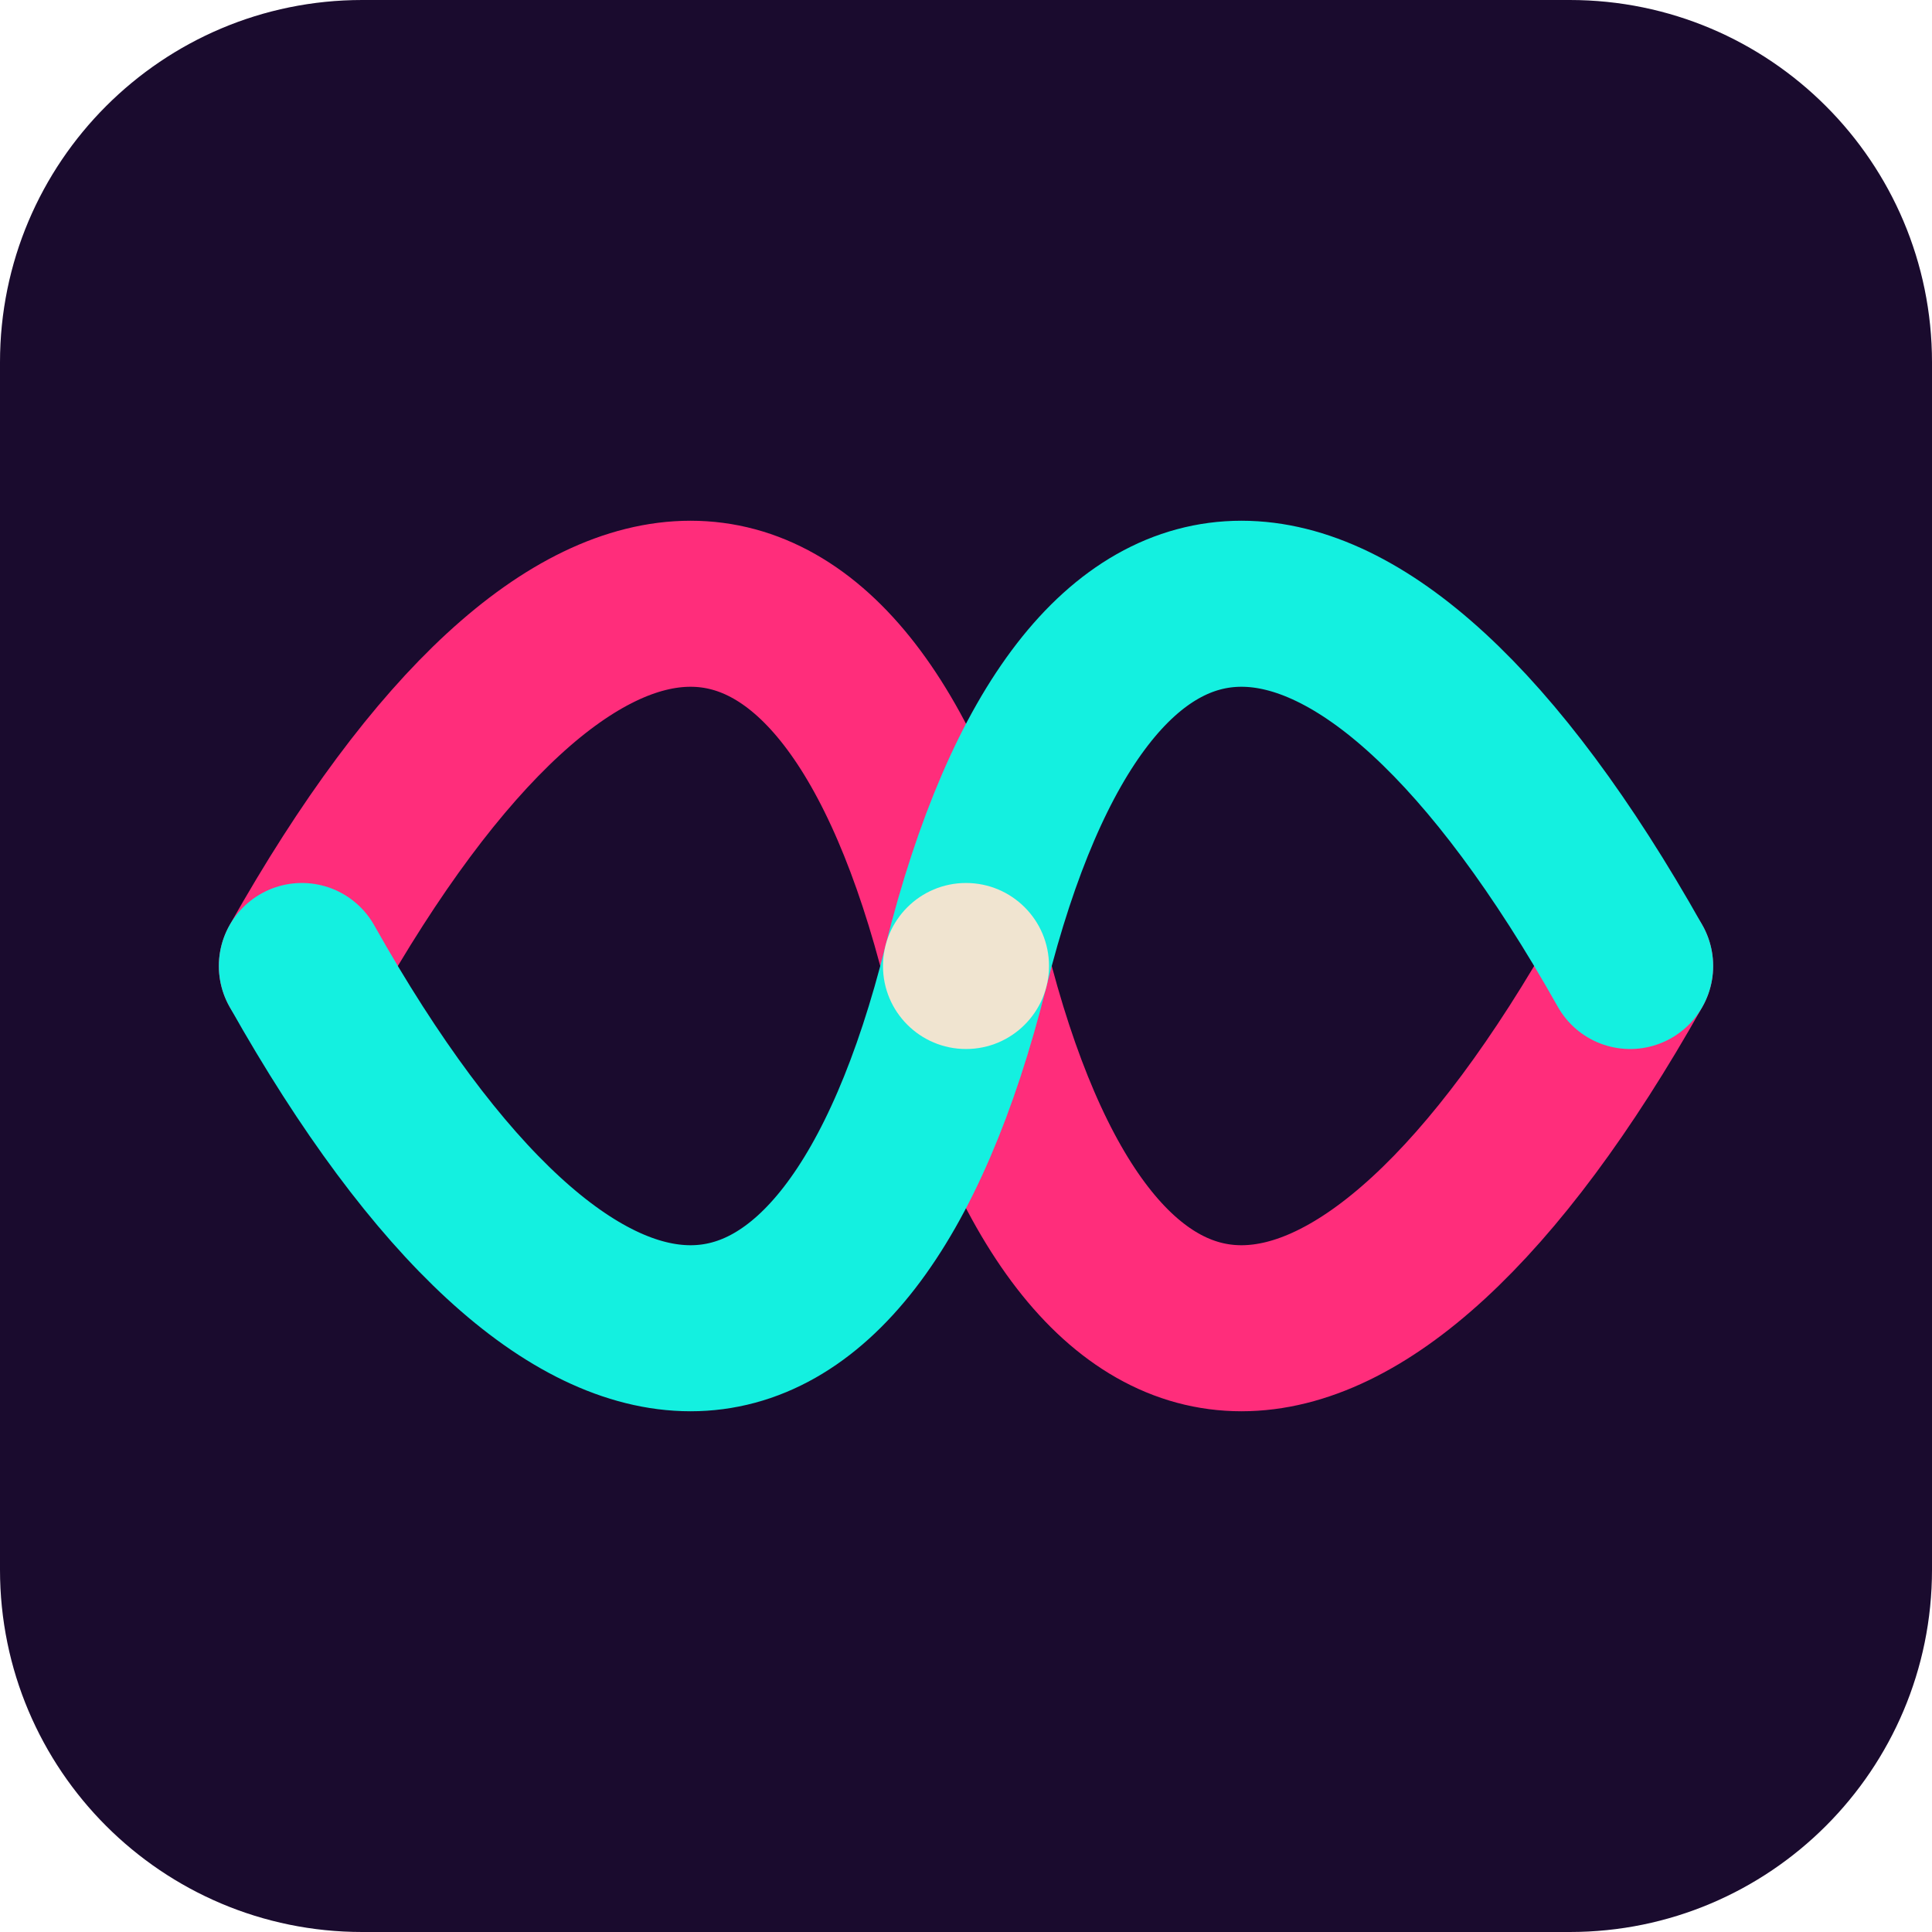
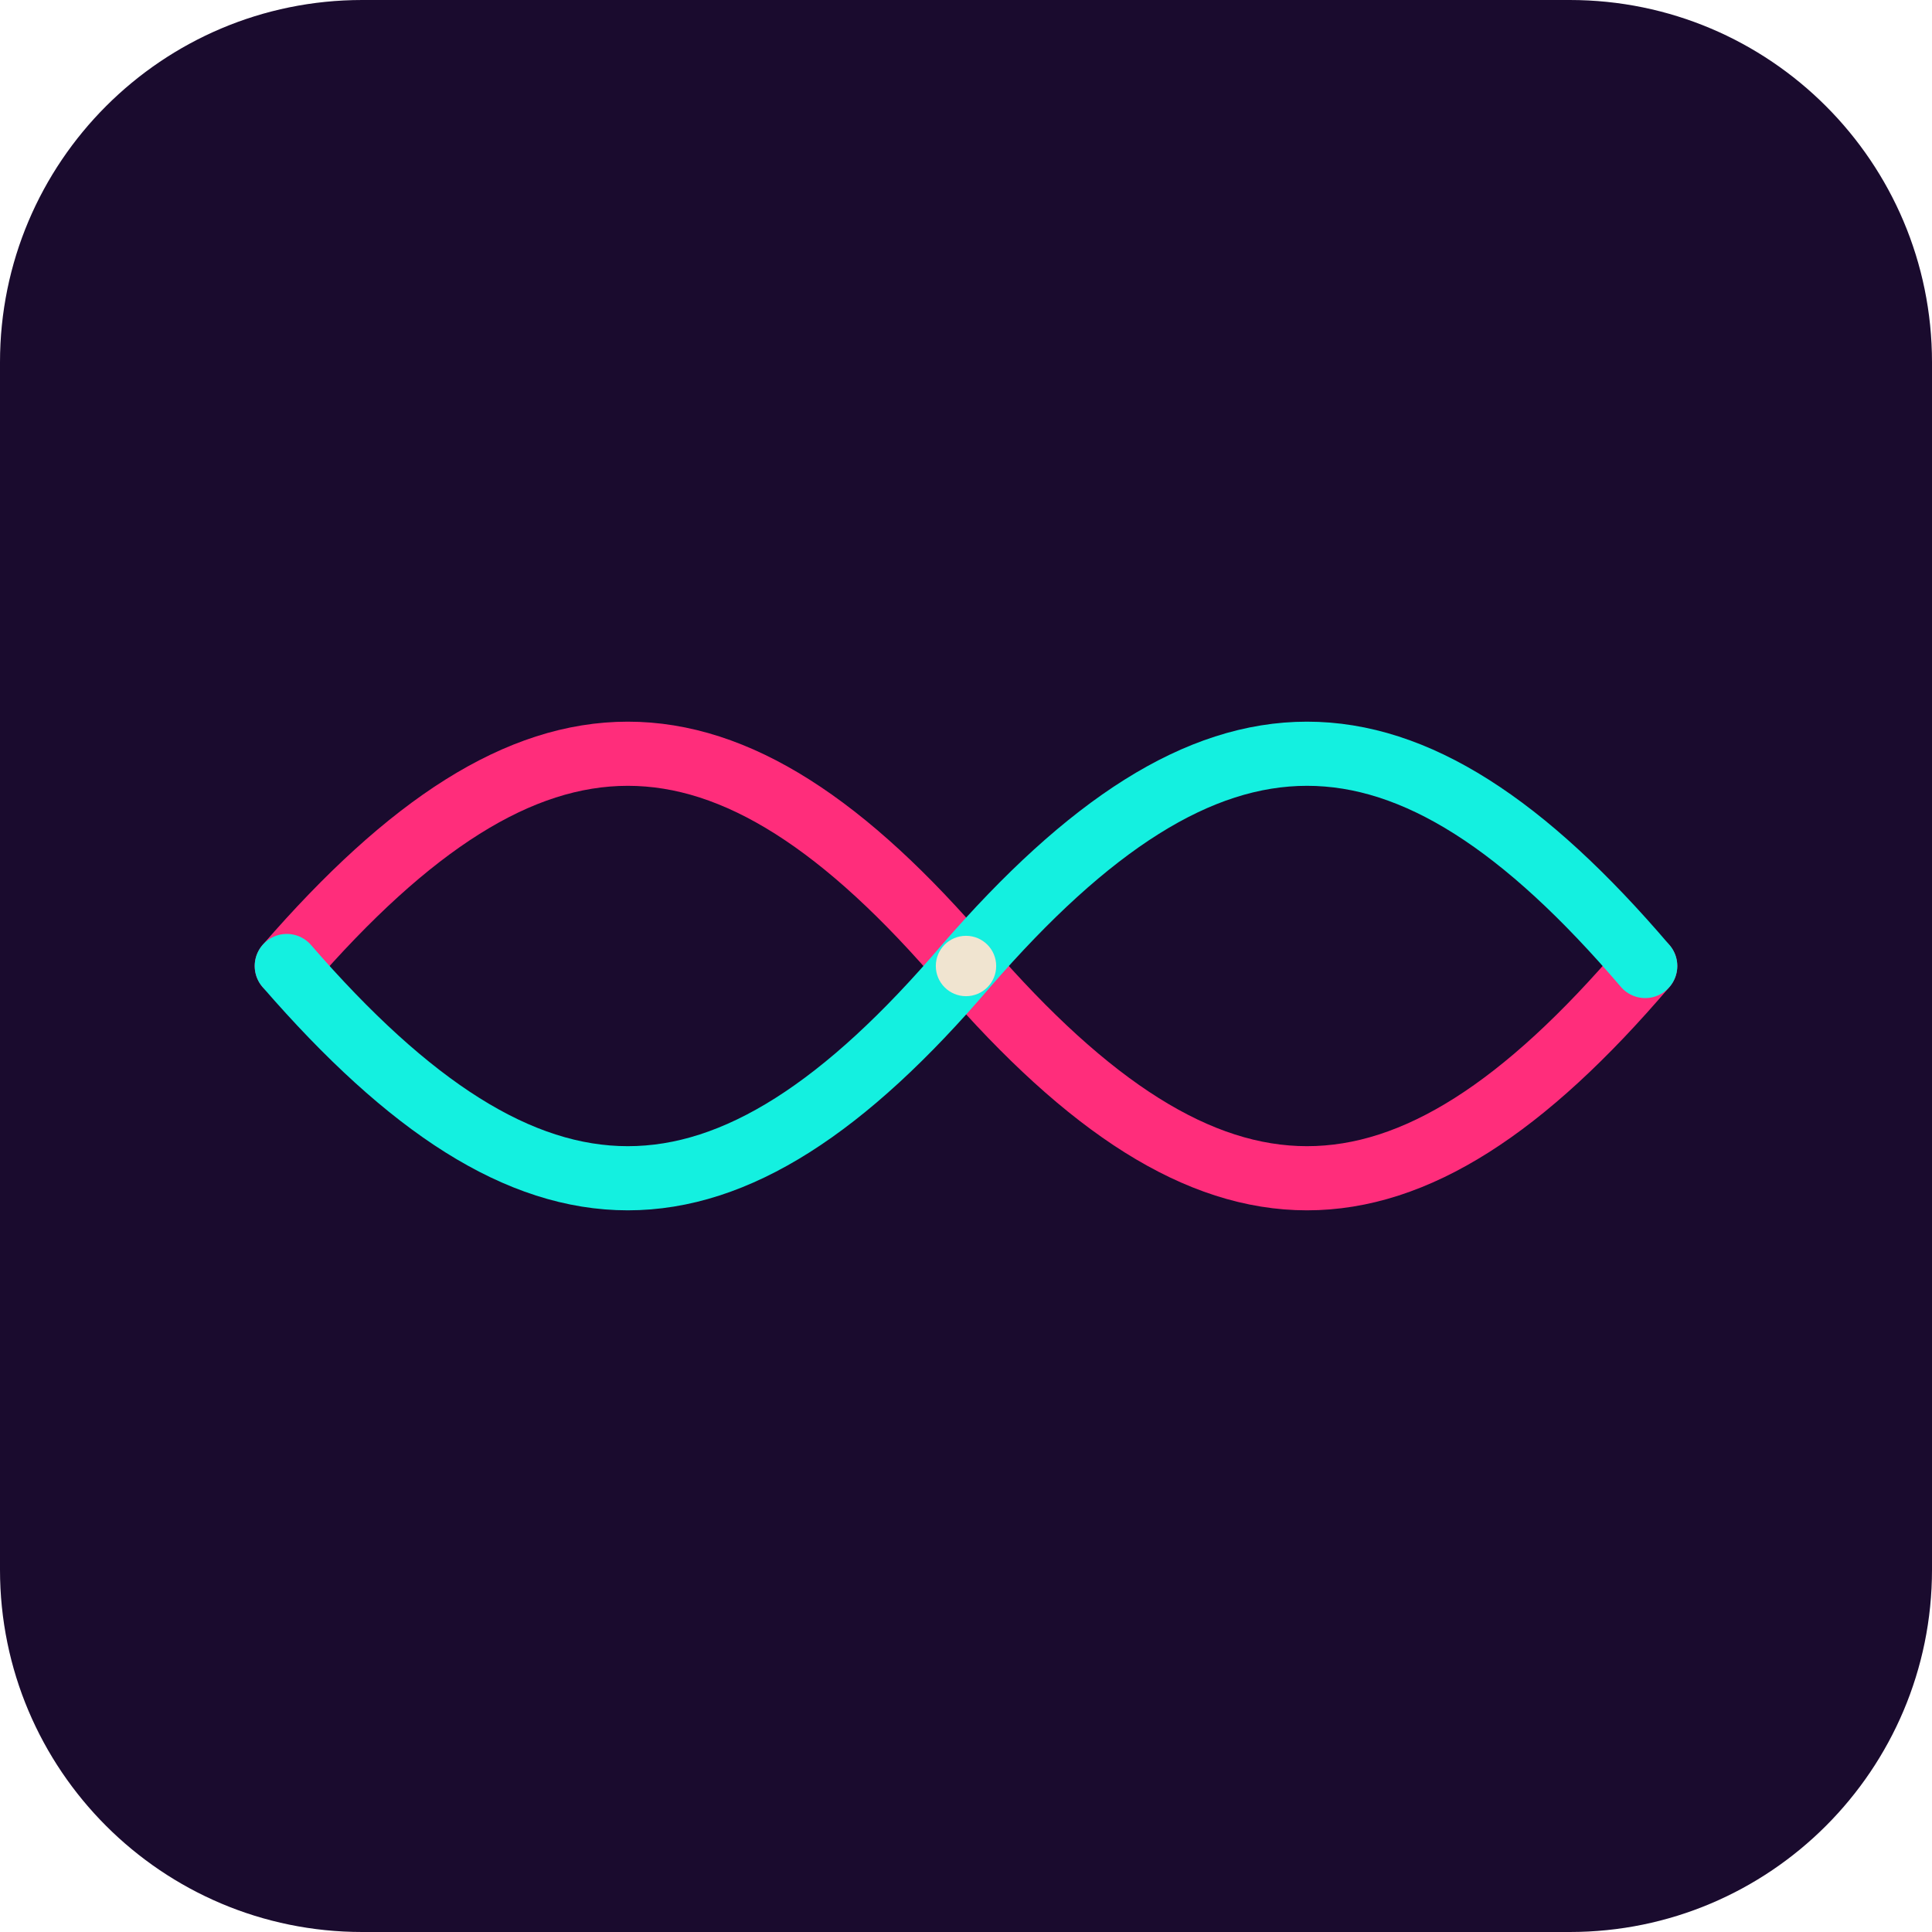
<svg xmlns="http://www.w3.org/2000/svg" viewBox="0 0 512 512" role="img" aria-label="truce logo">
  <rect width="512" height="512" rx="96" fill="#1A0B2E" />
  <g>
-     <path d="M 80 256              C 152 128, 224 128, 256 256              C 288 384, 360 384, 432 256" fill="none" stroke="#FF2D7B" stroke-width="44" stroke-linecap="round" />
-     <path d="M 80 256              C 152 384, 224 384, 256 256              C 288 128, 360 128, 432 256" fill="none" stroke="#14F0E0" stroke-width="44" stroke-linecap="round" />
-     <circle cx="256" cy="256" r="22" fill="#F0E4D0" />
+     <path d="M 76 256              C 141 181, 192 181, 256 256              C 321 331, 372 331, 436 256" fill="none" stroke="#FF2D7B" stroke-width="17" stroke-linecap="round" />
+     <path d="M 76 256              C 141 331, 192 331, 256 256              C 321 181, 372 181, 436 256" fill="none" stroke="#14F0E0" stroke-width="17" stroke-linecap="round" />
+     <circle cx="256" cy="256" r="8" fill="#F0E4D0" />
  </g>
</svg>
